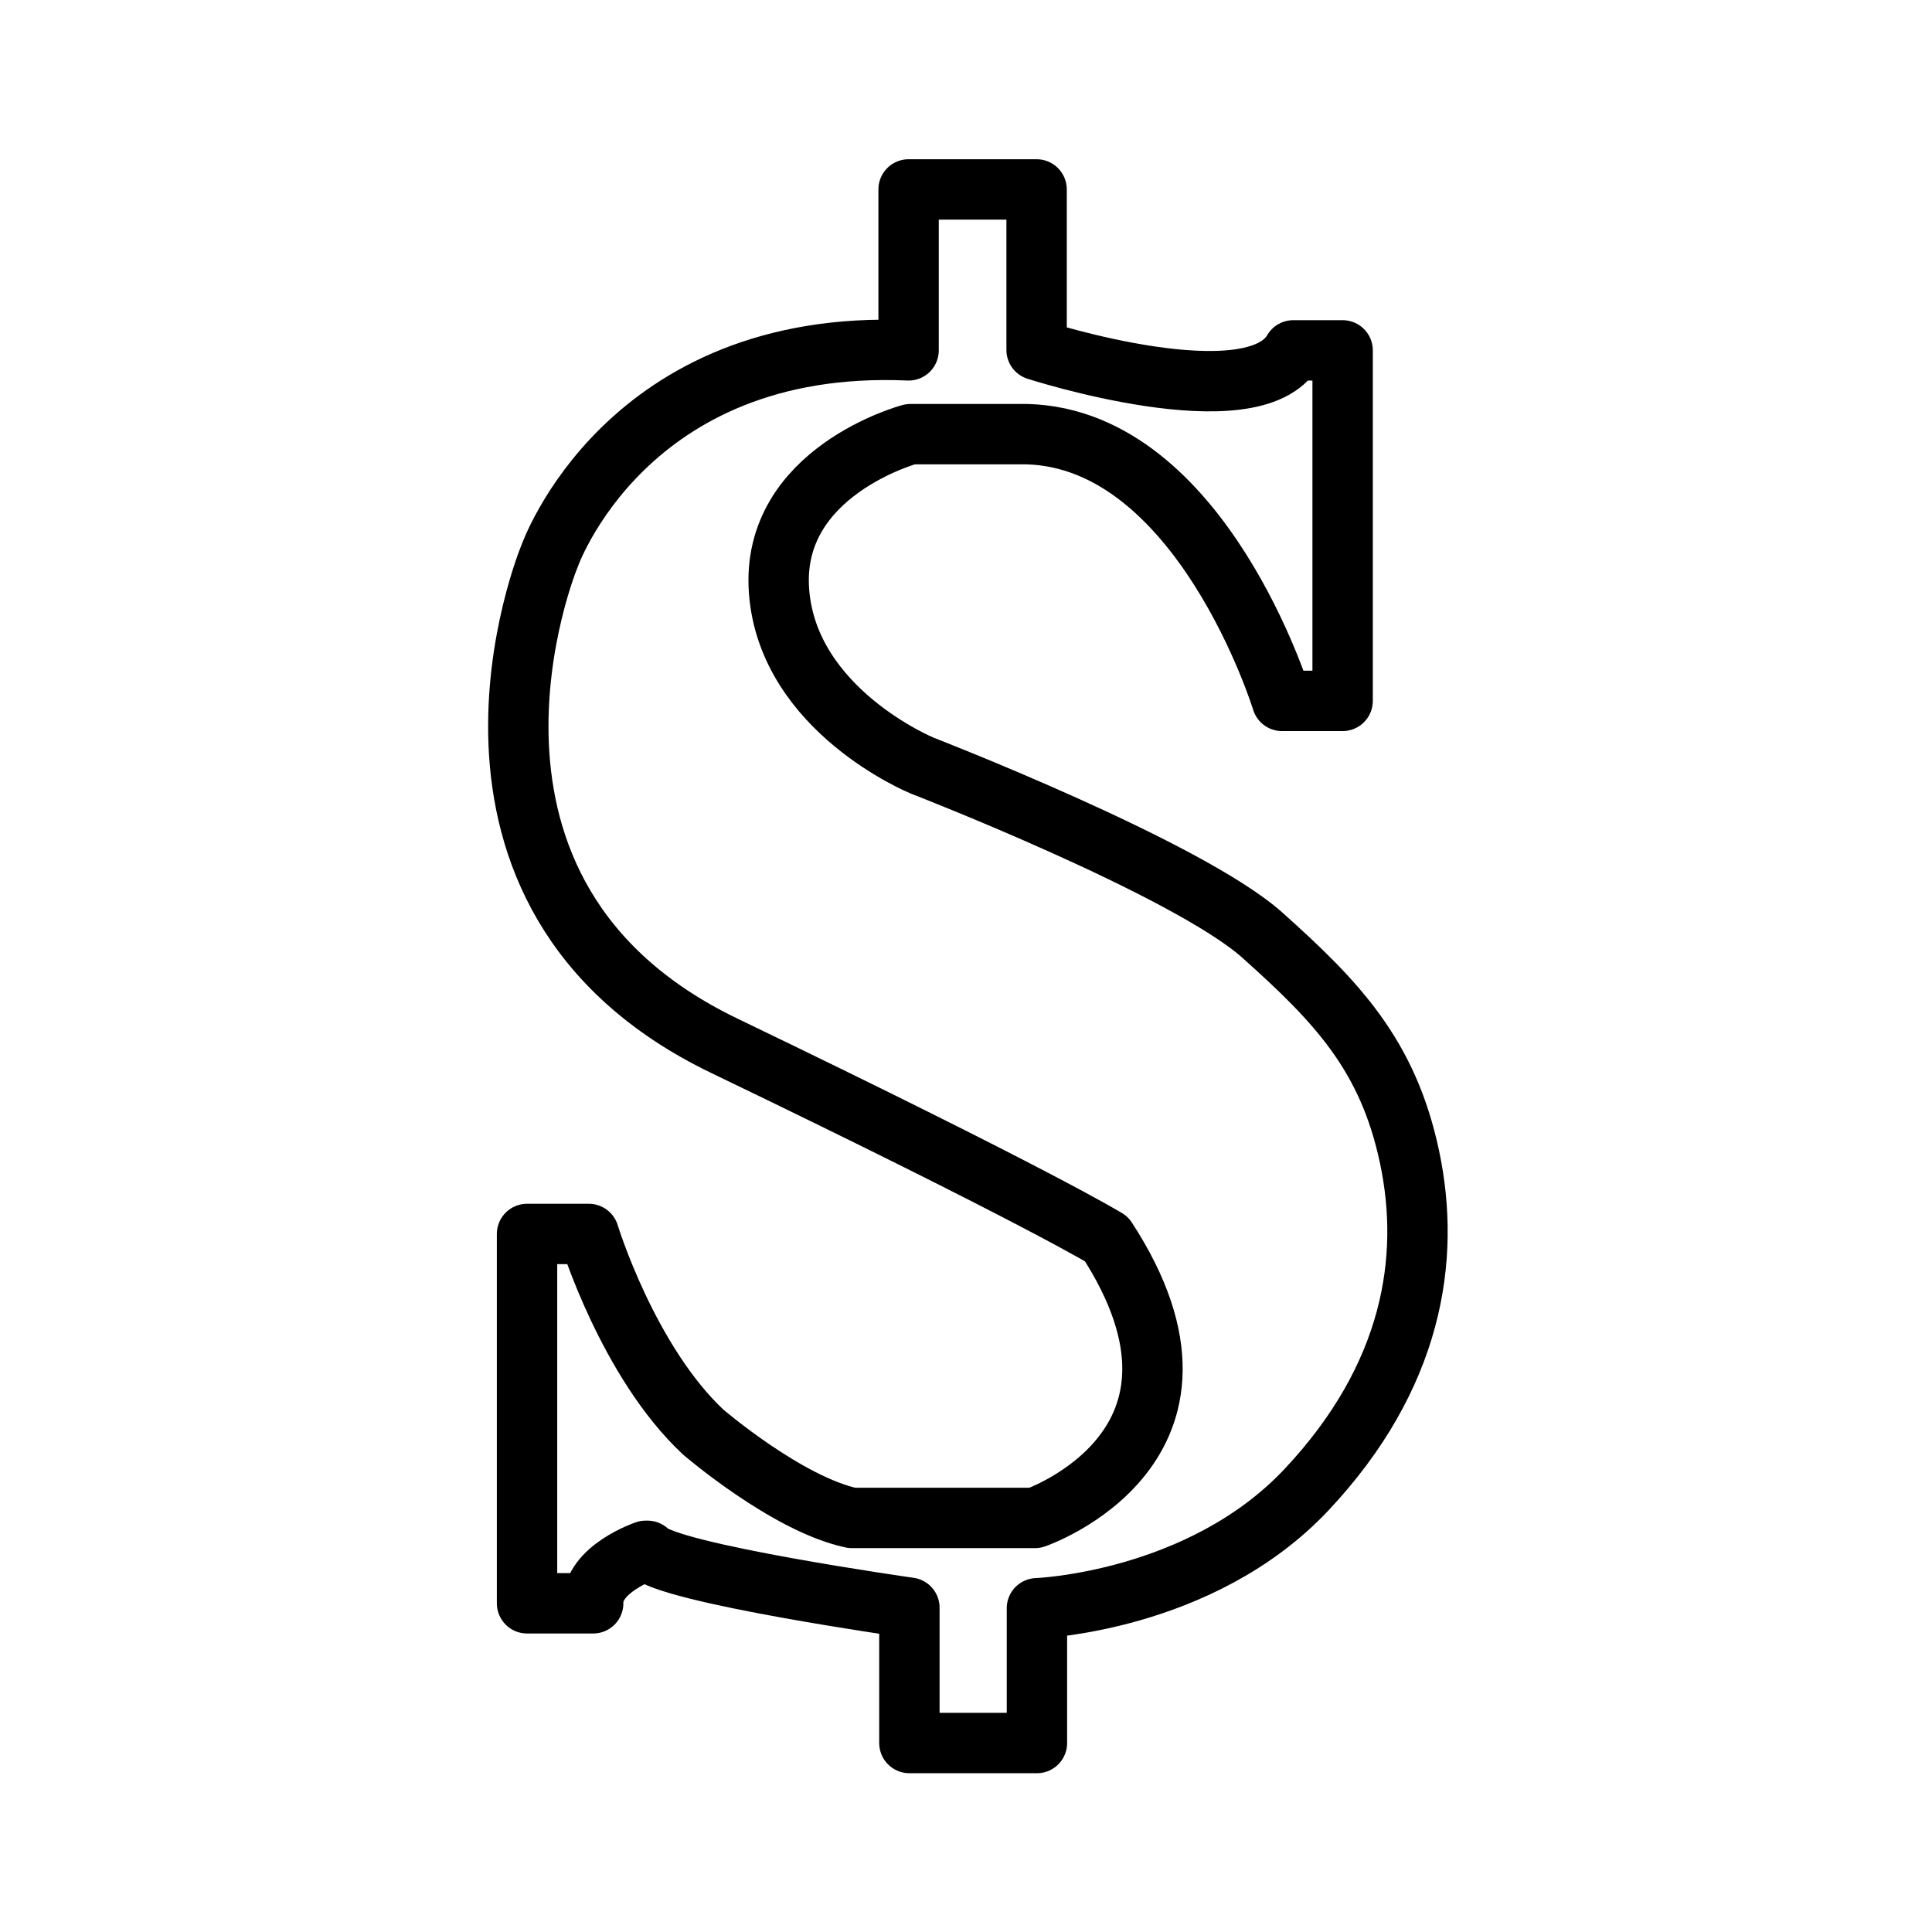
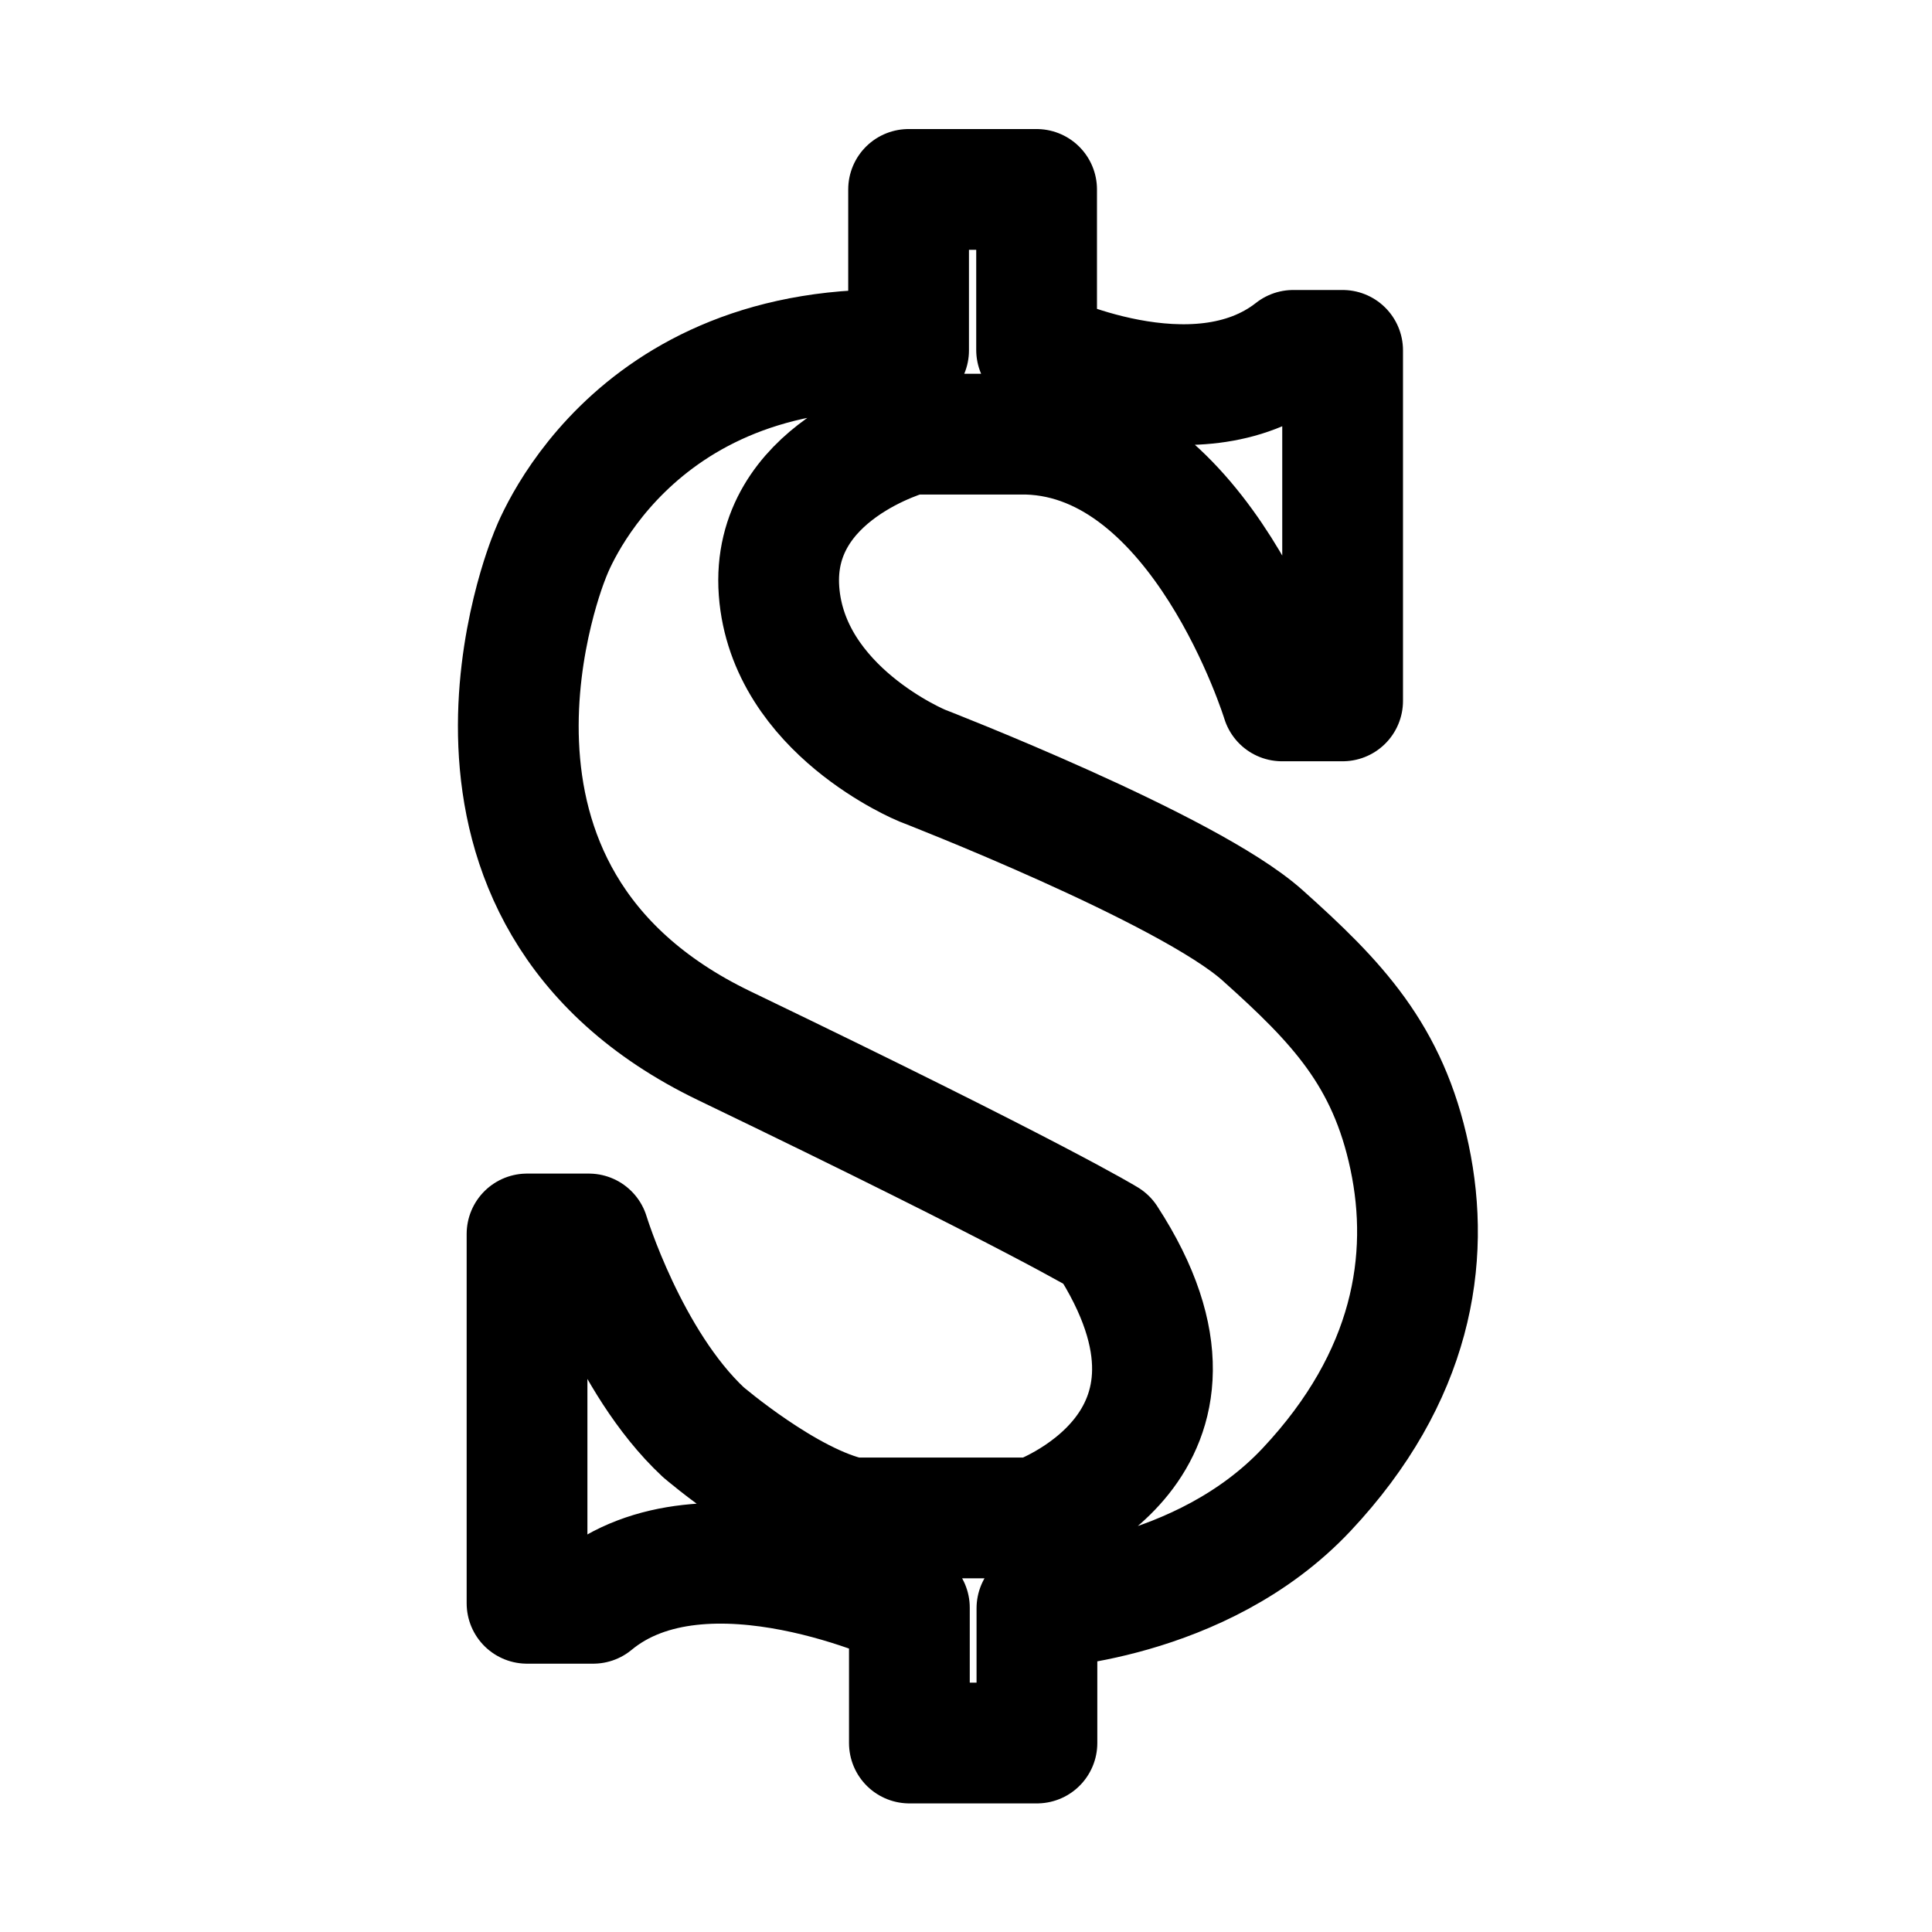
- <svg xmlns="http://www.w3.org/2000/svg" viewBox="0 0 192 192" fill="none" stroke="#000" stroke-linecap="round" stroke-linejoin="round" stroke-width="6">
-   <path d="M 90.295 34.819 L 90.295 18.825 L 103.016 18.825 L 103.016 34.779 C 103.016 34.779 124.544 41.734 128.524 34.819 L 133.428 34.819 L 133.428 69.654 L 127.405 69.654 C 127.405 69.654 119.421 43.635 102.075 43.147 L 90.474 43.147 C 90.474 43.147 76.543 46.851 77.419 58.739 C 78.296 70.628 91.648 76.086 91.648 76.086 C 91.648 76.086 118.057 86.316 125.462 92.945 C 132.87 99.573 137.936 104.855 140.08 114.989 C 142.225 125.123 140.372 136.828 129.848 148.035 C 119.323 159.24 103.049 159.826 103.049 159.826 L 103.049 173.22 L 90.374 173.22 L 90.374 159.771 C 90.374 159.771 66.3 156.36 64.351 154.119 L 64.166 154.119 C 64.166 154.119 58.854 155.923 58.95 159.334 L 52.376 159.334 L 52.376 122.63 L 58.518 122.63 C 58.518 122.63 62.383 135.304 69.887 142.321 C 69.887 142.321 78.23 149.486 84.663 150.852 L 102.858 150.852 C 102.858 150.852 123.417 143.789 109.968 123.131 C 109.968 123.131 103.308 119.011 71.99 103.932 C 40.672 88.853 54.59 55.328 54.59 55.328 C 54.59 55.328 62.13 33.582 90.295 34.819 Z" />
+ <svg xmlns="http://www.w3.org/2000/svg" viewBox="0 0 192 192" fill="none" stroke="#000" stroke-linecap="round" stroke-linejoin="round" stroke-width="12">
+   <path d="M 90.295 34.819 L 90.295 18.825 L 103.016 18.825 L 103.016 34.779 C 103.016 34.779 118.754 42.506 128.524 34.819 L 133.428 34.819 L 133.428 69.654 L 127.405 69.654 C 127.405 69.654 119.421 43.635 102.075 43.147 L 90.474 43.147 C 90.474 43.147 76.543 46.851 77.419 58.739 C 78.296 70.628 91.648 76.086 91.648 76.086 C 91.648 76.086 118.057 86.316 125.462 92.945 C 132.87 99.573 137.936 104.855 140.08 114.989 C 142.225 125.123 140.372 136.828 129.848 148.035 C 119.323 159.24 103.049 159.826 103.049 159.826 L 103.049 173.22 L 90.374 173.22 L 90.374 159.771 C 90.374 159.771 70.048 150.133 58.95 159.334 L 52.376 159.334 L 52.376 122.63 L 58.518 122.63 C 58.518 122.63 62.383 135.304 69.887 142.321 C 69.887 142.321 78.23 149.486 84.663 150.852 L 102.858 150.852 C 102.858 150.852 123.417 143.789 109.968 123.131 C 109.968 123.131 103.308 119.011 71.99 103.932 C 40.672 88.853 54.59 55.328 54.59 55.328 C 54.59 55.328 62.13 33.582 90.295 34.819 Z" />
</svg>
